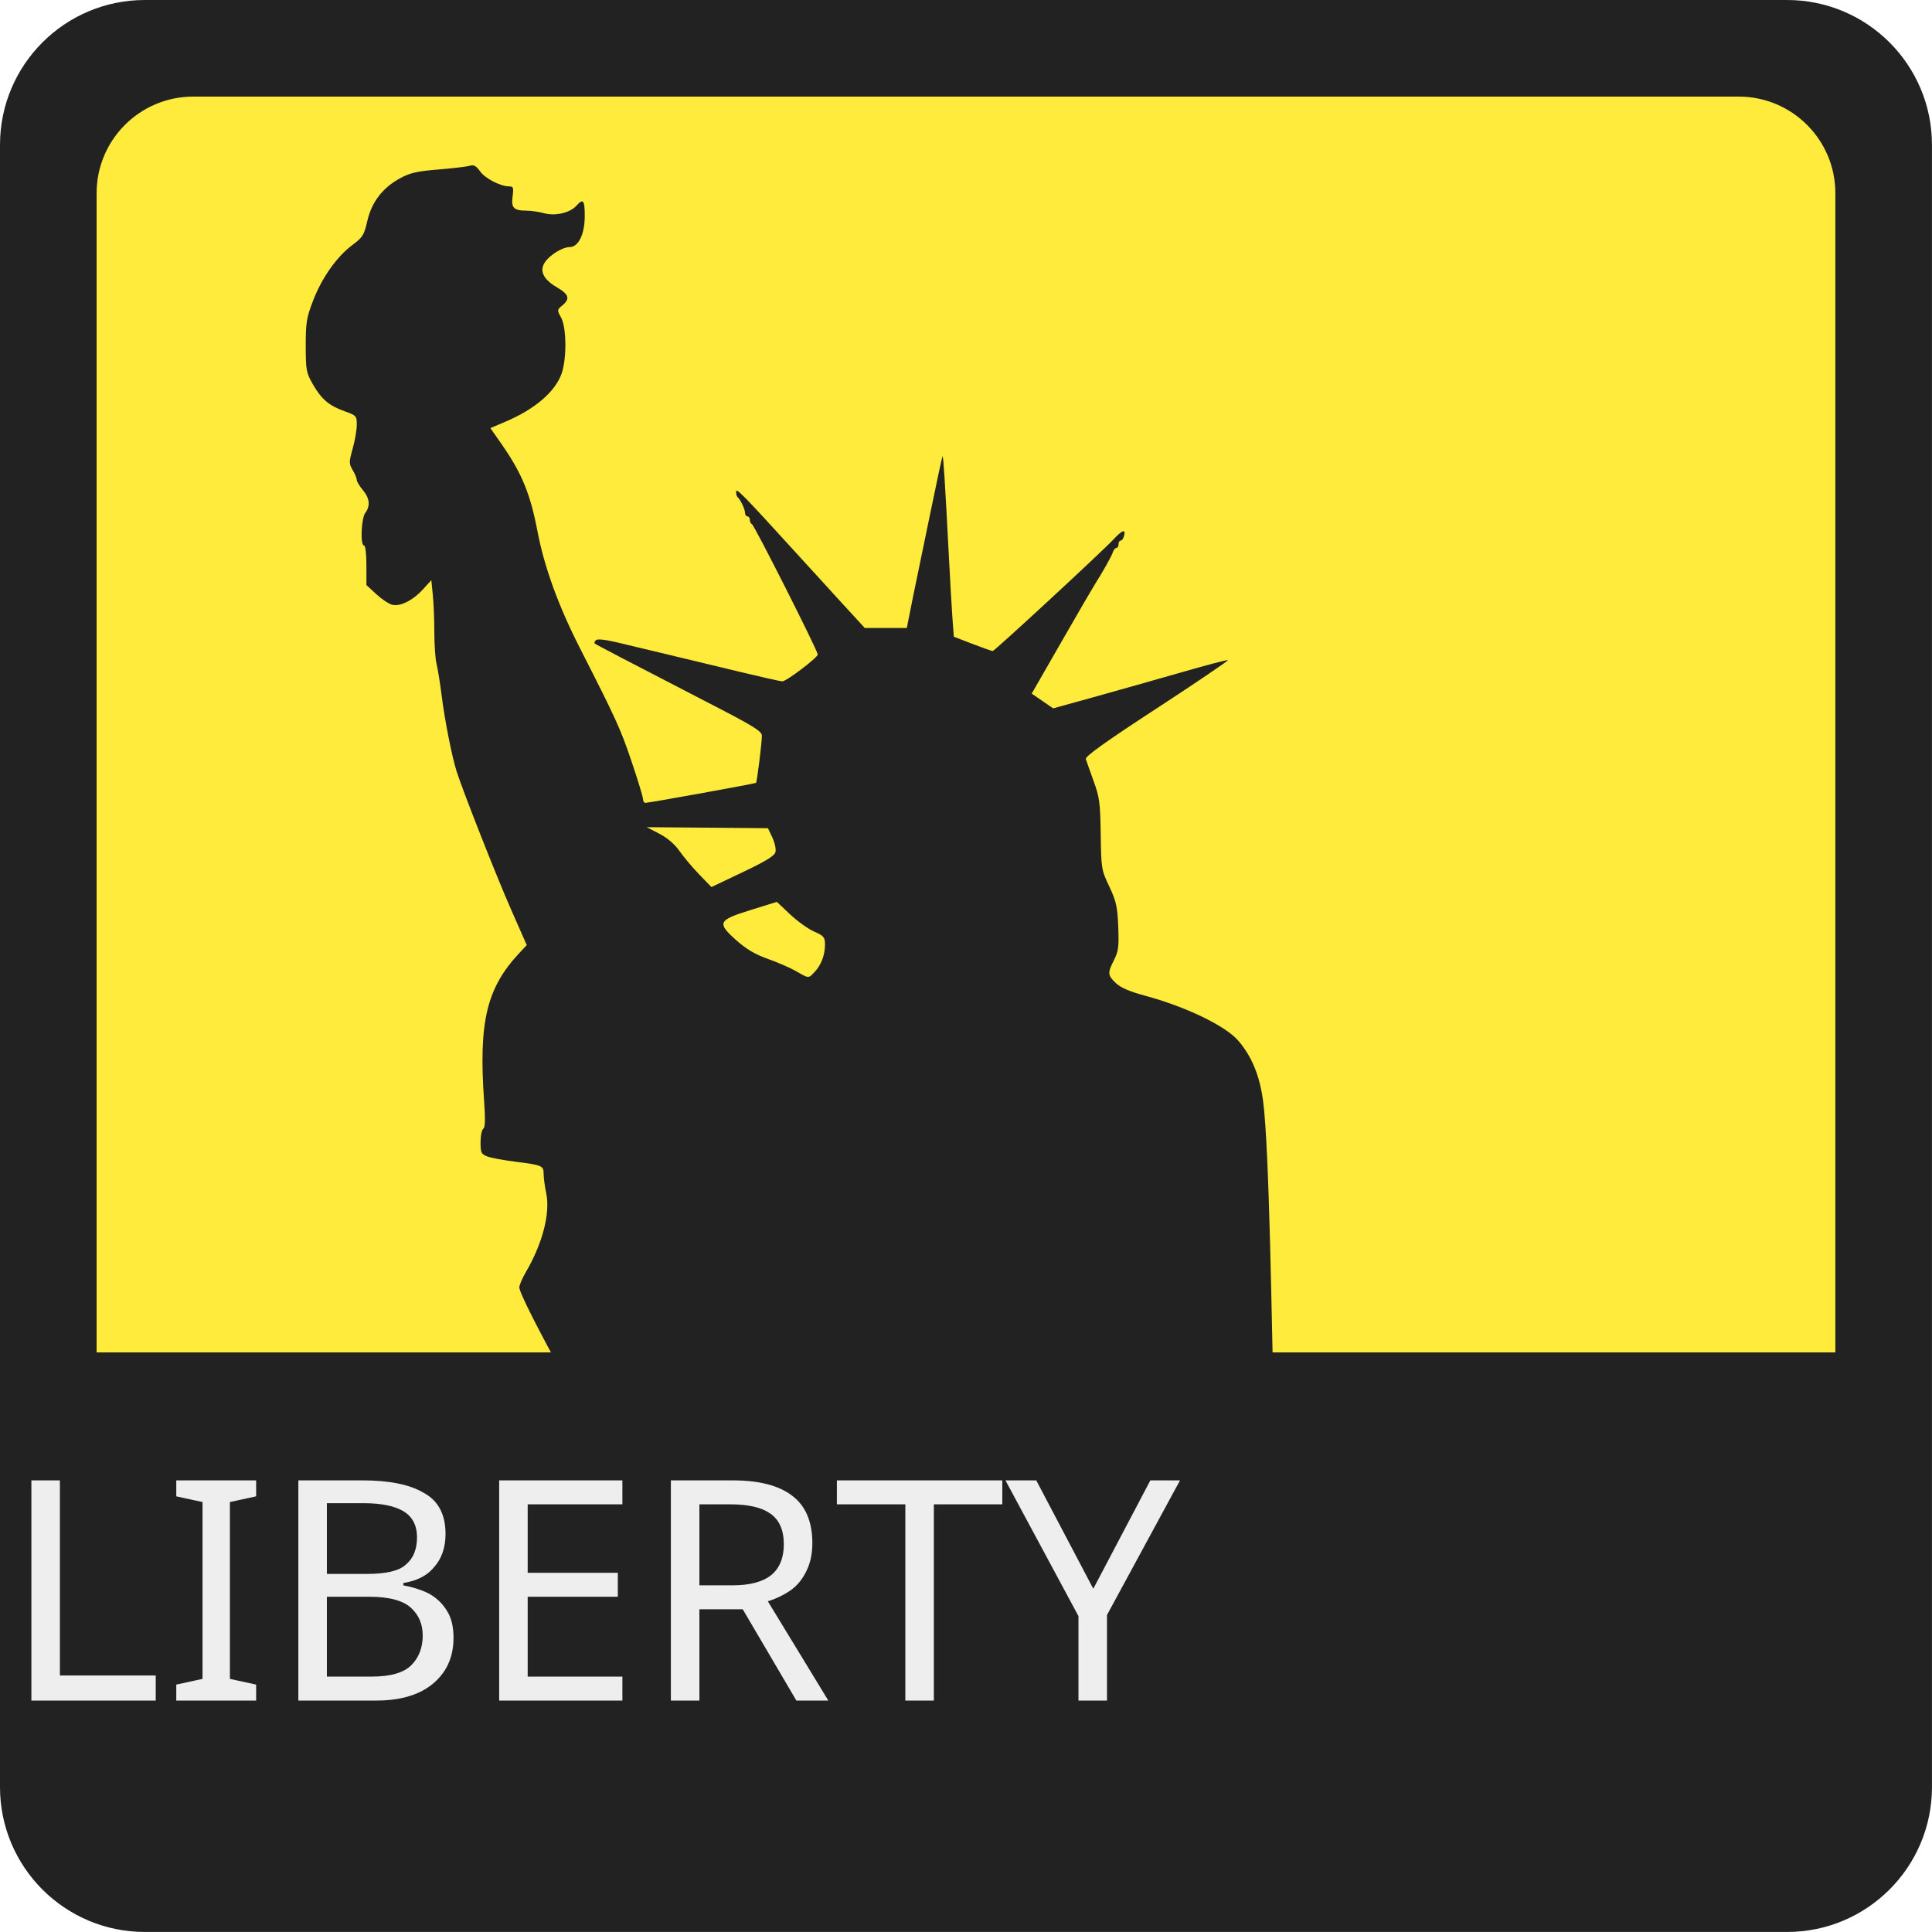
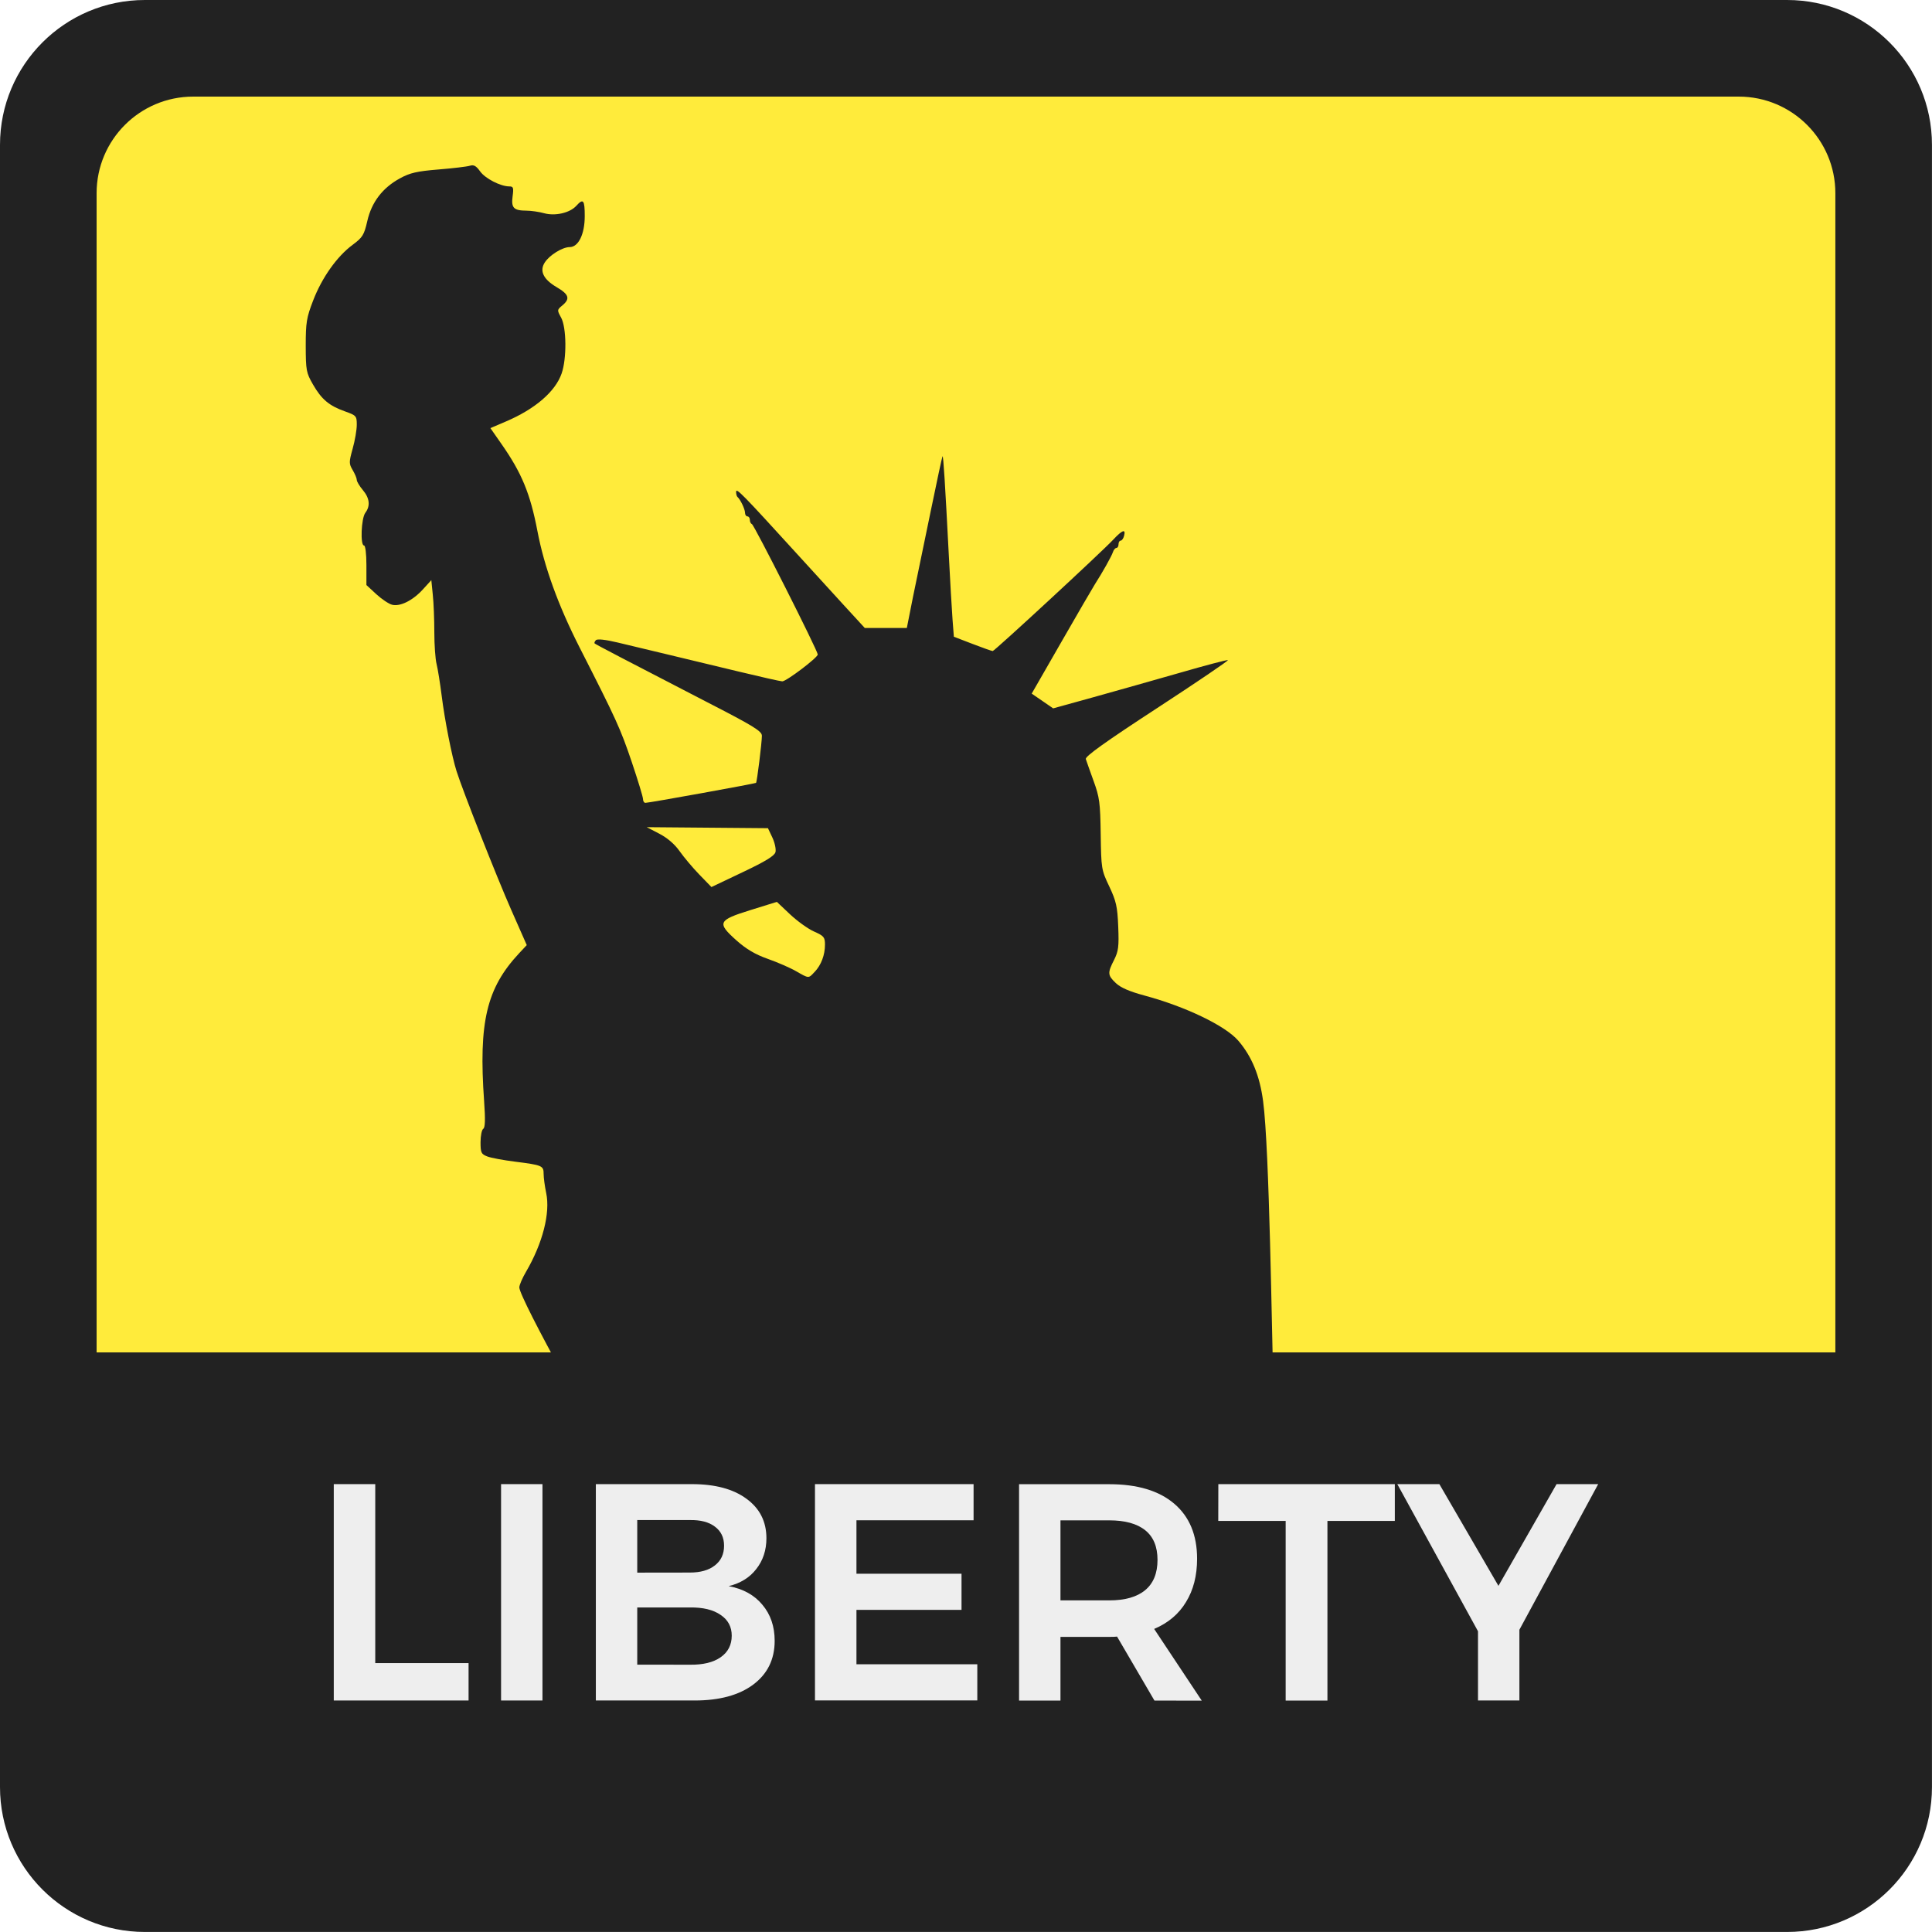
<svg xmlns="http://www.w3.org/2000/svg" width="200" height="200" viewBox="0 0 52.917 52.917" version="1.1" id="svg8">
  <defs id="defs2" />
  <g id="layer1" transform="translate(-5.291665,48.54143)">
    <g id="g5584" transform="matrix(2,0,0,2,5.291665,-48.54143)" style="stroke-width:0.5">
      <g id="g5146" style="stroke-width:0.5">
        <rect y="-1.110223e-16" x="0" height="26.458" width="26.458" id="rect5134" style="opacity:1;fill:#222222;fill-opacity:1;fill-rule:nonzero;stroke:none;stroke-width:0.25;stroke-linecap:butt;stroke-linejoin:round;stroke-miterlimit:4;stroke-dasharray:none;stroke-dashoffset:0;stroke-opacity:0.909;paint-order:normal" rx="1.984" ry="1.984" />
        <rect style="opacity:1;fill:#ffeb3b;fill-opacity:1;fill-rule:nonzero;stroke:none;stroke-width:0.25;stroke-linecap:butt;stroke-linejoin:round;stroke-miterlimit:4;stroke-dasharray:none;stroke-dashoffset:0;stroke-opacity:0.909;paint-order:normal" id="rect5136" width="23.812" height="23.812" x="1.323" y="1.323" rx="1.323" ry="1.323" />
        <path id="path4587" d="m 10.833,21.487 c -0.208,-0.044 -0.659,-0.189 -0.776,-0.25 -0.054,-0.028 -0.188,-0.08 -0.299,-0.117 -0.499,-0.164 -0.912,-0.448 -1.164,-0.8 -0.35,-0.491 -1.481,-2.542 -1.482,-2.689 -2.512e-4,-0.031 0.041,-0.128 0.093,-0.216 0.227,-0.389 0.333,-0.804 0.275,-1.077 -0.019,-0.091 -0.035,-0.208 -0.035,-0.26 0,-0.114 -0.019,-0.122 -0.39,-0.169 -0.16,-0.02 -0.333,-0.052 -0.383,-0.072 -0.082,-0.032 -0.091,-0.051 -0.091,-0.195 0,-0.088 0.017,-0.171 0.037,-0.183 0.026,-0.016 0.03,-0.126 0.012,-0.376 -0.077,-1.087 0.033,-1.55 0.48,-2.029 L 7.214,12.943 7,12.458 C 6.802,12.009 6.337,10.829 6.252,10.56 6.189,10.361 6.09,9.86 6.049,9.53 6.027,9.357 5.996,9.161 5.979,9.094 5.962,9.028 5.948,8.832 5.948,8.659 c 0,-0.173 -0.009,-0.405 -0.021,-0.515 L 5.907,7.945 5.794,8.069 C 5.655,8.223 5.481,8.31 5.37,8.282 5.325,8.271 5.227,8.205 5.153,8.137 L 5.018,8.012 V 7.741 c 0,-0.158 -0.014,-0.271 -0.033,-0.271 -0.053,0 -0.038,-0.373 0.018,-0.447 0.071,-0.094 0.06,-0.2 -0.034,-0.312 -0.046,-0.054 -0.083,-0.117 -0.083,-0.139 0,-0.022 -0.025,-0.082 -0.056,-0.134 -0.052,-0.089 -0.052,-0.107 0,-0.295 0.031,-0.11 0.056,-0.257 0.056,-0.326 0,-0.12 -0.007,-0.128 -0.161,-0.183 C 4.507,5.557 4.403,5.469 4.286,5.265 4.194,5.105 4.188,5.072 4.187,4.736 4.187,4.415 4.198,4.35 4.289,4.114 4.409,3.802 4.616,3.51 4.829,3.353 4.966,3.251 4.986,3.219 5.03,3.028 5.089,2.768 5.239,2.572 5.478,2.442 5.615,2.367 5.711,2.345 6.005,2.321 6.202,2.305 6.395,2.282 6.434,2.27 c 0.054,-0.017 0.087,8.408e-4 0.141,0.077 0.07,0.098 0.28,0.206 0.401,0.206 0.054,0 0.06,0.018 0.044,0.136 -0.021,0.158 0.014,0.195 0.191,0.196 0.064,3.771e-4 0.172,0.016 0.24,0.035 0.152,0.042 0.353,-0.004 0.441,-0.101 0.096,-0.106 0.116,-0.081 0.116,0.141 -1.384e-4,0.247 -0.086,0.424 -0.207,0.424 -0.098,1.63e-4 -0.274,0.108 -0.34,0.21 -0.076,0.116 -0.02,0.232 0.163,0.339 0.169,0.099 0.187,0.159 0.077,0.25 -0.073,0.06 -0.073,0.064 -0.017,0.166 0.075,0.135 0.079,0.563 0.007,0.767 -0.087,0.248 -0.363,0.485 -0.76,0.655 l -0.215,0.092 0.15,0.215 c 0.278,0.397 0.396,0.681 0.494,1.195 0.094,0.492 0.285,1.019 0.578,1.595 0.504,0.989 0.558,1.108 0.714,1.568 0.084,0.25 0.154,0.478 0.154,0.507 0,0.029 0.015,0.052 0.033,0.052 0.05,0 1.504,-0.263 1.515,-0.274 0.013,-0.013 0.08,-0.553 0.08,-0.645 0,-0.063 -0.114,-0.133 -0.756,-0.463 C 8.579,9.045 8.16,8.827 8.144,8.812 c -0.008,-0.007 -1.631e-4,-0.028 0.017,-0.045 0.02,-0.02 0.129,-0.008 0.297,0.032 0.146,0.035 0.452,0.109 0.681,0.163 0.228,0.055 0.666,0.16 0.973,0.234 0.307,0.074 0.577,0.135 0.601,0.135 0.057,0 0.486,-0.325 0.486,-0.368 0,-0.051 -0.87,-1.774 -0.902,-1.786 -0.016,-0.006 -0.028,-0.032 -0.028,-0.058 0,-0.026 -0.015,-0.047 -0.033,-0.047 -0.018,0 -0.033,-0.023 -0.033,-0.05 0,-0.049 -0.064,-0.183 -0.103,-0.216 -0.011,-0.009 -0.02,-0.042 -0.019,-0.072 5.16e-4,-0.057 0.092,0.037 0.82,0.836 0.208,0.228 0.505,0.554 0.66,0.723 l 0.282,0.307 h 0.288 0.288 L 12.503,8.176 C 12.552,7.943 12.66,7.416 12.745,7.005 12.829,6.594 12.903,6.253 12.908,6.248 c 0.011,-0.011 0.035,0.372 0.085,1.339 0.019,0.366 0.042,0.77 0.052,0.899 l 0.018,0.234 0.255,0.098 c 0.14,0.054 0.265,0.098 0.277,0.098 0.025,0 1.489,-1.353 1.651,-1.526 0.124,-0.133 0.174,-0.151 0.148,-0.052 -0.009,0.037 -0.031,0.066 -0.047,0.066 -0.016,0 -0.029,0.022 -0.029,0.05 0,0.027 -0.013,0.05 -0.029,0.05 -0.016,0 -0.038,0.026 -0.048,0.058 -0.019,0.057 -0.14,0.273 -0.247,0.44 -0.029,0.046 -0.236,0.401 -0.459,0.79 l -0.406,0.707 0.147,0.101 0.147,0.101 0.556,-0.154 c 0.306,-0.085 0.839,-0.236 1.185,-0.335 0.345,-0.1 0.639,-0.177 0.652,-0.172 0.013,0.005 -0.423,0.301 -0.969,0.657 -0.705,0.46 -0.988,0.662 -0.977,0.698 0.009,0.027 0.056,0.162 0.106,0.299 0.082,0.224 0.092,0.299 0.098,0.731 0.007,0.47 0.009,0.488 0.117,0.714 0.095,0.202 0.112,0.275 0.123,0.551 0.011,0.274 0.003,0.337 -0.057,0.456 -0.091,0.178 -0.089,0.21 0.024,0.317 0.065,0.062 0.186,0.115 0.39,0.17 0.566,0.152 1.112,0.415 1.288,0.62 0.185,0.216 0.293,0.479 0.339,0.827 0.088,0.652 0.12,3.271 0.138,3.743 l 0.019,0.485 -0.192,0.379 c -0.262,0.517 -0.446,0.794 -0.63,0.947 -0.086,0.071 -0.258,0.264 -0.384,0.428 -0.125,0.164 -0.293,0.361 -0.371,0.436 -0.283,0.27 -0.873,0.717 -1.186,0.899 -0.176,0.102 -0.432,0.257 -0.569,0.343 -0.389,0.245 -0.706,0.393 -1.212,0.565 -0.257,0.087 -0.617,-2.065 -0.8,-1.999 -0.342,0.122 -0.805,0.221 -1.012,0.216 -0.064,-0.002 -0.184,-0.017 -0.266,-0.035 z m 0.324,-8.177 c 0.09,-0.096 0.141,-0.232 0.141,-0.374 0,-0.101 -0.015,-0.119 -0.15,-0.179 -0.082,-0.036 -0.23,-0.143 -0.329,-0.236 l -0.18,-0.17 -0.36,0.112 c -0.448,0.139 -0.464,0.174 -0.193,0.416 0.134,0.119 0.257,0.192 0.43,0.253 0.133,0.047 0.308,0.123 0.387,0.169 0.177,0.101 0.168,0.101 0.253,0.009 z m -0.537,-1.64 c 0.01,-0.039 -0.009,-0.128 -0.042,-0.199 l -0.061,-0.129 -0.83,-0.007 -0.83,-0.007 0.173,0.09 c 0.111,0.058 0.211,0.144 0.278,0.24 0.058,0.082 0.179,0.226 0.27,0.32 l 0.165,0.17 0.429,-0.204 c 0.312,-0.148 0.434,-0.223 0.448,-0.274 z" style="fill:#222222;fill-opacity:1;stroke-width:0.5" />
        <path id="rect5205" d="m 0.728,18.521 v 4.167 c 0,1.539 1.239,2.778 2.778,2.778 H 22.953 c 1.539,0 2.778,-1.239 2.778,-2.778 v -4.167 z" style="opacity:1;fill:#222222;fill-opacity:1;fill-rule:nonzero;stroke:none;stroke-width:0.25;stroke-linecap:butt;stroke-linejoin:round;stroke-miterlimit:4;stroke-dasharray:none;stroke-dashoffset:0;stroke-opacity:0.909;paint-order:normal" />
-         <text id="text5142" y="23.289" x="13.046" style="font-style:normal;font-variant:normal;font-weight:500;font-stretch:normal;font-size:4.233px;line-height:4.233px;font-family:Montserrat;-inkscape-font-specification:'Montserrat Medium';text-align:center;text-anchor:middle;opacity:1;fill:#eeeeee;fill-opacity:1;fill-rule:nonzero;stroke:none;stroke-width:0.25;stroke-linecap:butt;stroke-linejoin:round;stroke-miterlimit:4;stroke-dasharray:none;stroke-dashoffset:0;stroke-opacity:0.909;paint-order:normal" xml:space="preserve">
-           <tspan style="font-style:normal;font-variant:normal;font-weight:500;font-stretch:normal;font-size:4.233px;font-family:Montserrat;-inkscape-font-specification:'Montserrat Medium';fill:#eeeeee;fill-opacity:1;stroke-width:0.25" y="23.289" x="13.046" id="tspan5140">LIBERTY</tspan>
-         </text>
+         <g aria-label="LIBERTY" style="font-style:normal;font-variant:normal;font-weight:500;font-stretch:normal;font-size:4.233px;line-height:4.233px;font-family:Montserrat;-inkscape-font-specification:'Montserrat Medium';text-align:center;text-anchor:middle;opacity:1;fill:#eeeeee;fill-opacity:1;fill-rule:nonzero;stroke:none;stroke-width:0.25;stroke-linecap:butt;stroke-linejoin:round;stroke-miterlimit:4;stroke-dasharray:none;stroke-dashoffset:0;stroke-opacity:0.909;paint-order:normal" id="text5142">
+           <path d="M 4.571,20.325 H 5.139 v 2.451 h 1.278 v 0.512 H 4.571 Z" style="font-style:normal;font-variant:normal;font-weight:500;font-stretch:normal;font-size:4.233px;font-family:Montserrat;-inkscape-font-specification:'Montserrat Medium';fill:#eeeeee;fill-opacity:1;stroke-width:0.25" id="path8472" />
+           <path d="m 6.862,20.325 h 0.567 v 2.963 H 6.862 Z" style="font-style:normal;font-variant:normal;font-weight:500;font-stretch:normal;font-size:4.233px;font-family:Montserrat;-inkscape-font-specification:'Montserrat Medium';fill:#eeeeee;fill-opacity:1;stroke-width:0.25" id="path8474" />
+           <path d="m 9.476,20.325 q 0.474,0 0.745,0.199 0.275,0.199 0.275,0.542 0,0.246 -0.14,0.423 -0.135,0.174 -0.377,0.233 0.296,0.055 0.461,0.254 0.169,0.199 0.169,0.495 0,0.381 -0.296,0.601 -0.292,0.216 -0.8,0.216 H 8.16 v -2.963 z m -0.03,1.211 q 0.22,0 0.343,-0.097 0.127,-0.097 0.127,-0.271 0,-0.169 -0.127,-0.262 -0.123,-0.093 -0.343,-0.089 H 8.727 v 0.72 z m 0,1.262 q 0.271,0.004 0.423,-0.102 0.152,-0.106 0.152,-0.296 0,-0.182 -0.152,-0.284 -0.152,-0.106 -0.423,-0.102 H 8.727 v 0.783 z" style="font-style:normal;font-variant:normal;font-weight:500;font-stretch:normal;font-size:4.233px;font-family:Montserrat;-inkscape-font-specification:'Montserrat Medium';fill:#eeeeee;fill-opacity:1;stroke-width:0.25" id="path8476" />
+           <path d="m 11.161,20.325 h 2.172 v 0.495 h -1.604 v 0.732 h 1.439 v 0.495 h -1.439 v 0.745 h 1.655 v 0.495 h -2.223 z" style="font-style:normal;font-variant:normal;font-weight:500;font-stretch:normal;font-size:4.233px;font-family:Montserrat;-inkscape-font-specification:'Montserrat Medium';fill:#eeeeee;fill-opacity:1;stroke-width:0.25" id="path8478" />
+           <path d="m 15.81,23.289 -0.512,-0.876 q -0.034,0.004 -0.106,0.004 h -0.669 v 0.872 h -0.567 v -2.963 h 1.236 q 0.576,0 0.889,0.267 0.313,0.267 0.313,0.754 0,0.347 -0.152,0.593 -0.148,0.246 -0.436,0.368 l 0.652,0.982 z m -1.287,-1.372 h 0.669 q 0.322,0 0.491,-0.14 0.169,-0.14 0.169,-0.415 0,-0.271 -0.169,-0.406 -0.169,-0.135 -0.491,-0.135 h -0.669 z" style="font-style:normal;font-variant:normal;font-weight:500;font-stretch:normal;font-size:4.233px;font-family:Montserrat;-inkscape-font-specification:'Montserrat Medium';fill:#eeeeee;fill-opacity:1;stroke-width:0.25" id="path8480" />
+           <path d="m 16.685,20.325 h 2.417 v 0.504 h -0.923 v 2.46 h -0.572 v -2.46 h -0.923 z" style="font-style:normal;font-variant:normal;font-weight:500;font-stretch:normal;font-size:4.233px;font-family:Montserrat;-inkscape-font-specification:'Montserrat Medium';fill:#eeeeee;fill-opacity:1;stroke-width:0.25" id="path8482" />
+           <path d="m 21.887,20.325 -1.079,1.994 v 0.969 h -0.567 v -0.948 l -1.105,-2.015 h 0.576 l 0.809,1.393 0.796,-1.393 z" style="font-style:normal;font-variant:normal;font-weight:500;font-stretch:normal;font-size:4.233px;font-family:Montserrat;-inkscape-font-specification:'Montserrat Medium';fill:#eeeeee;fill-opacity:1;stroke-width:0.25" id="path8484" />
+         </g>
      </g>
    </g>
  </g>
</svg>
